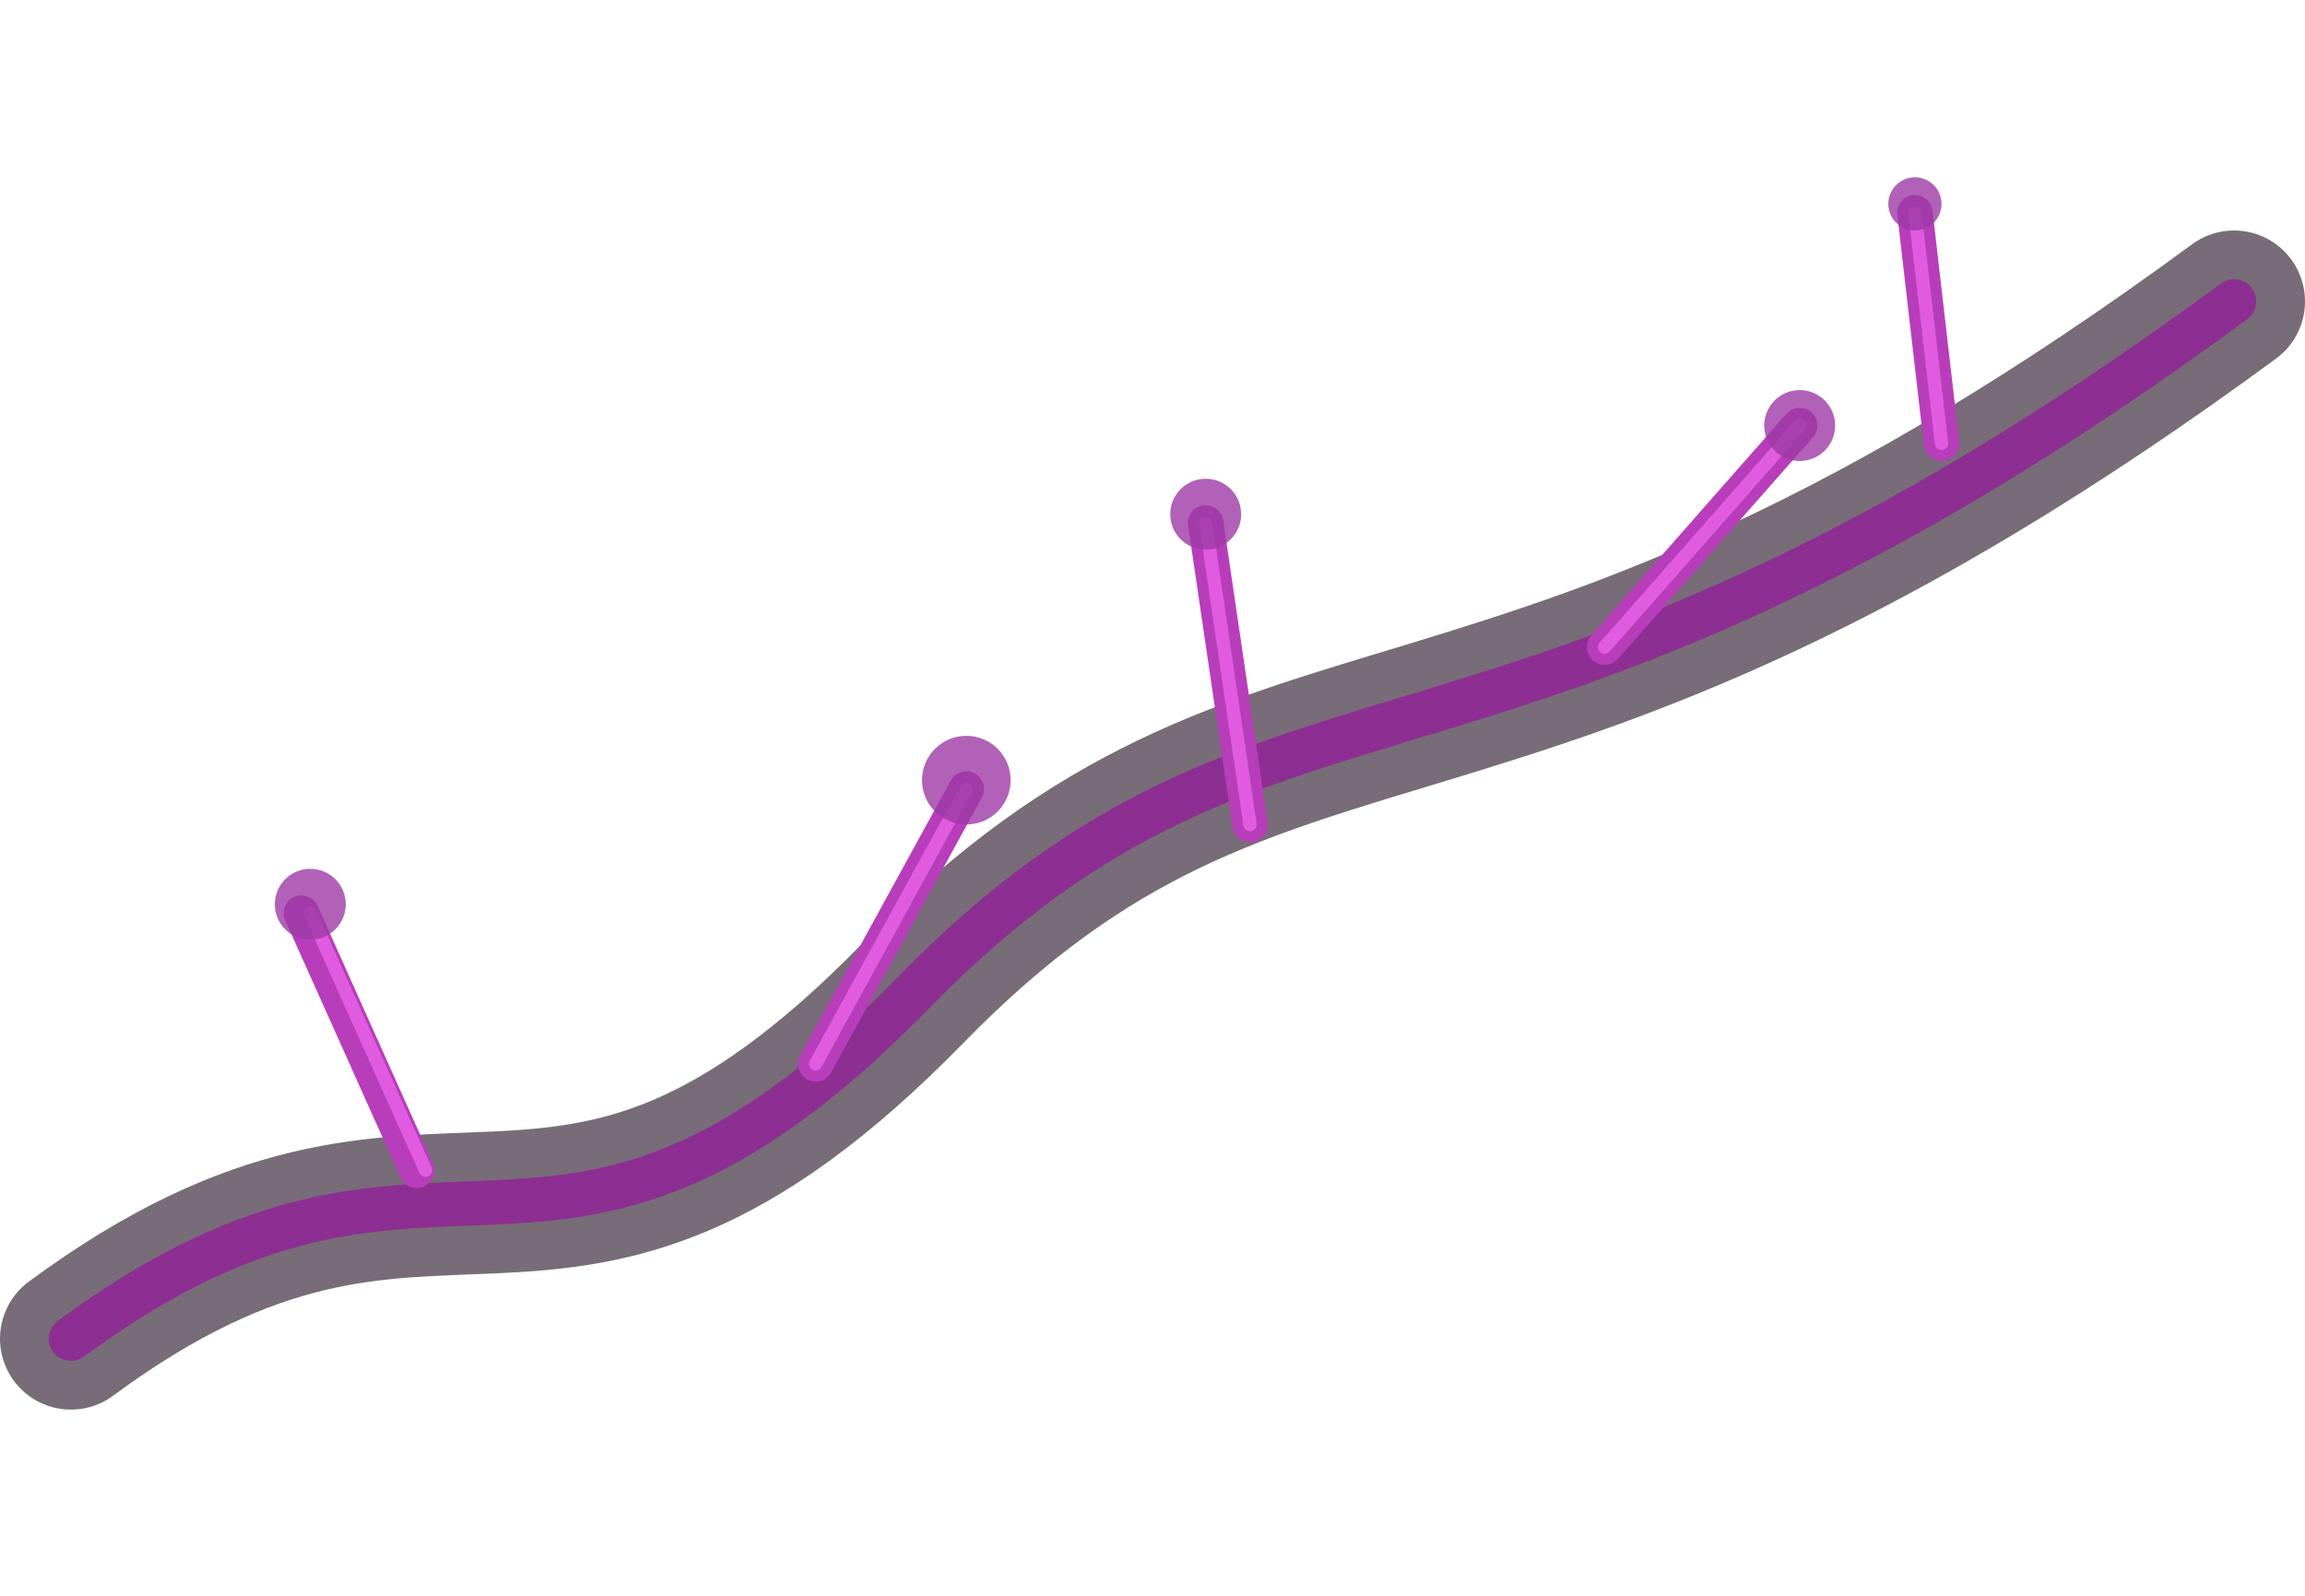
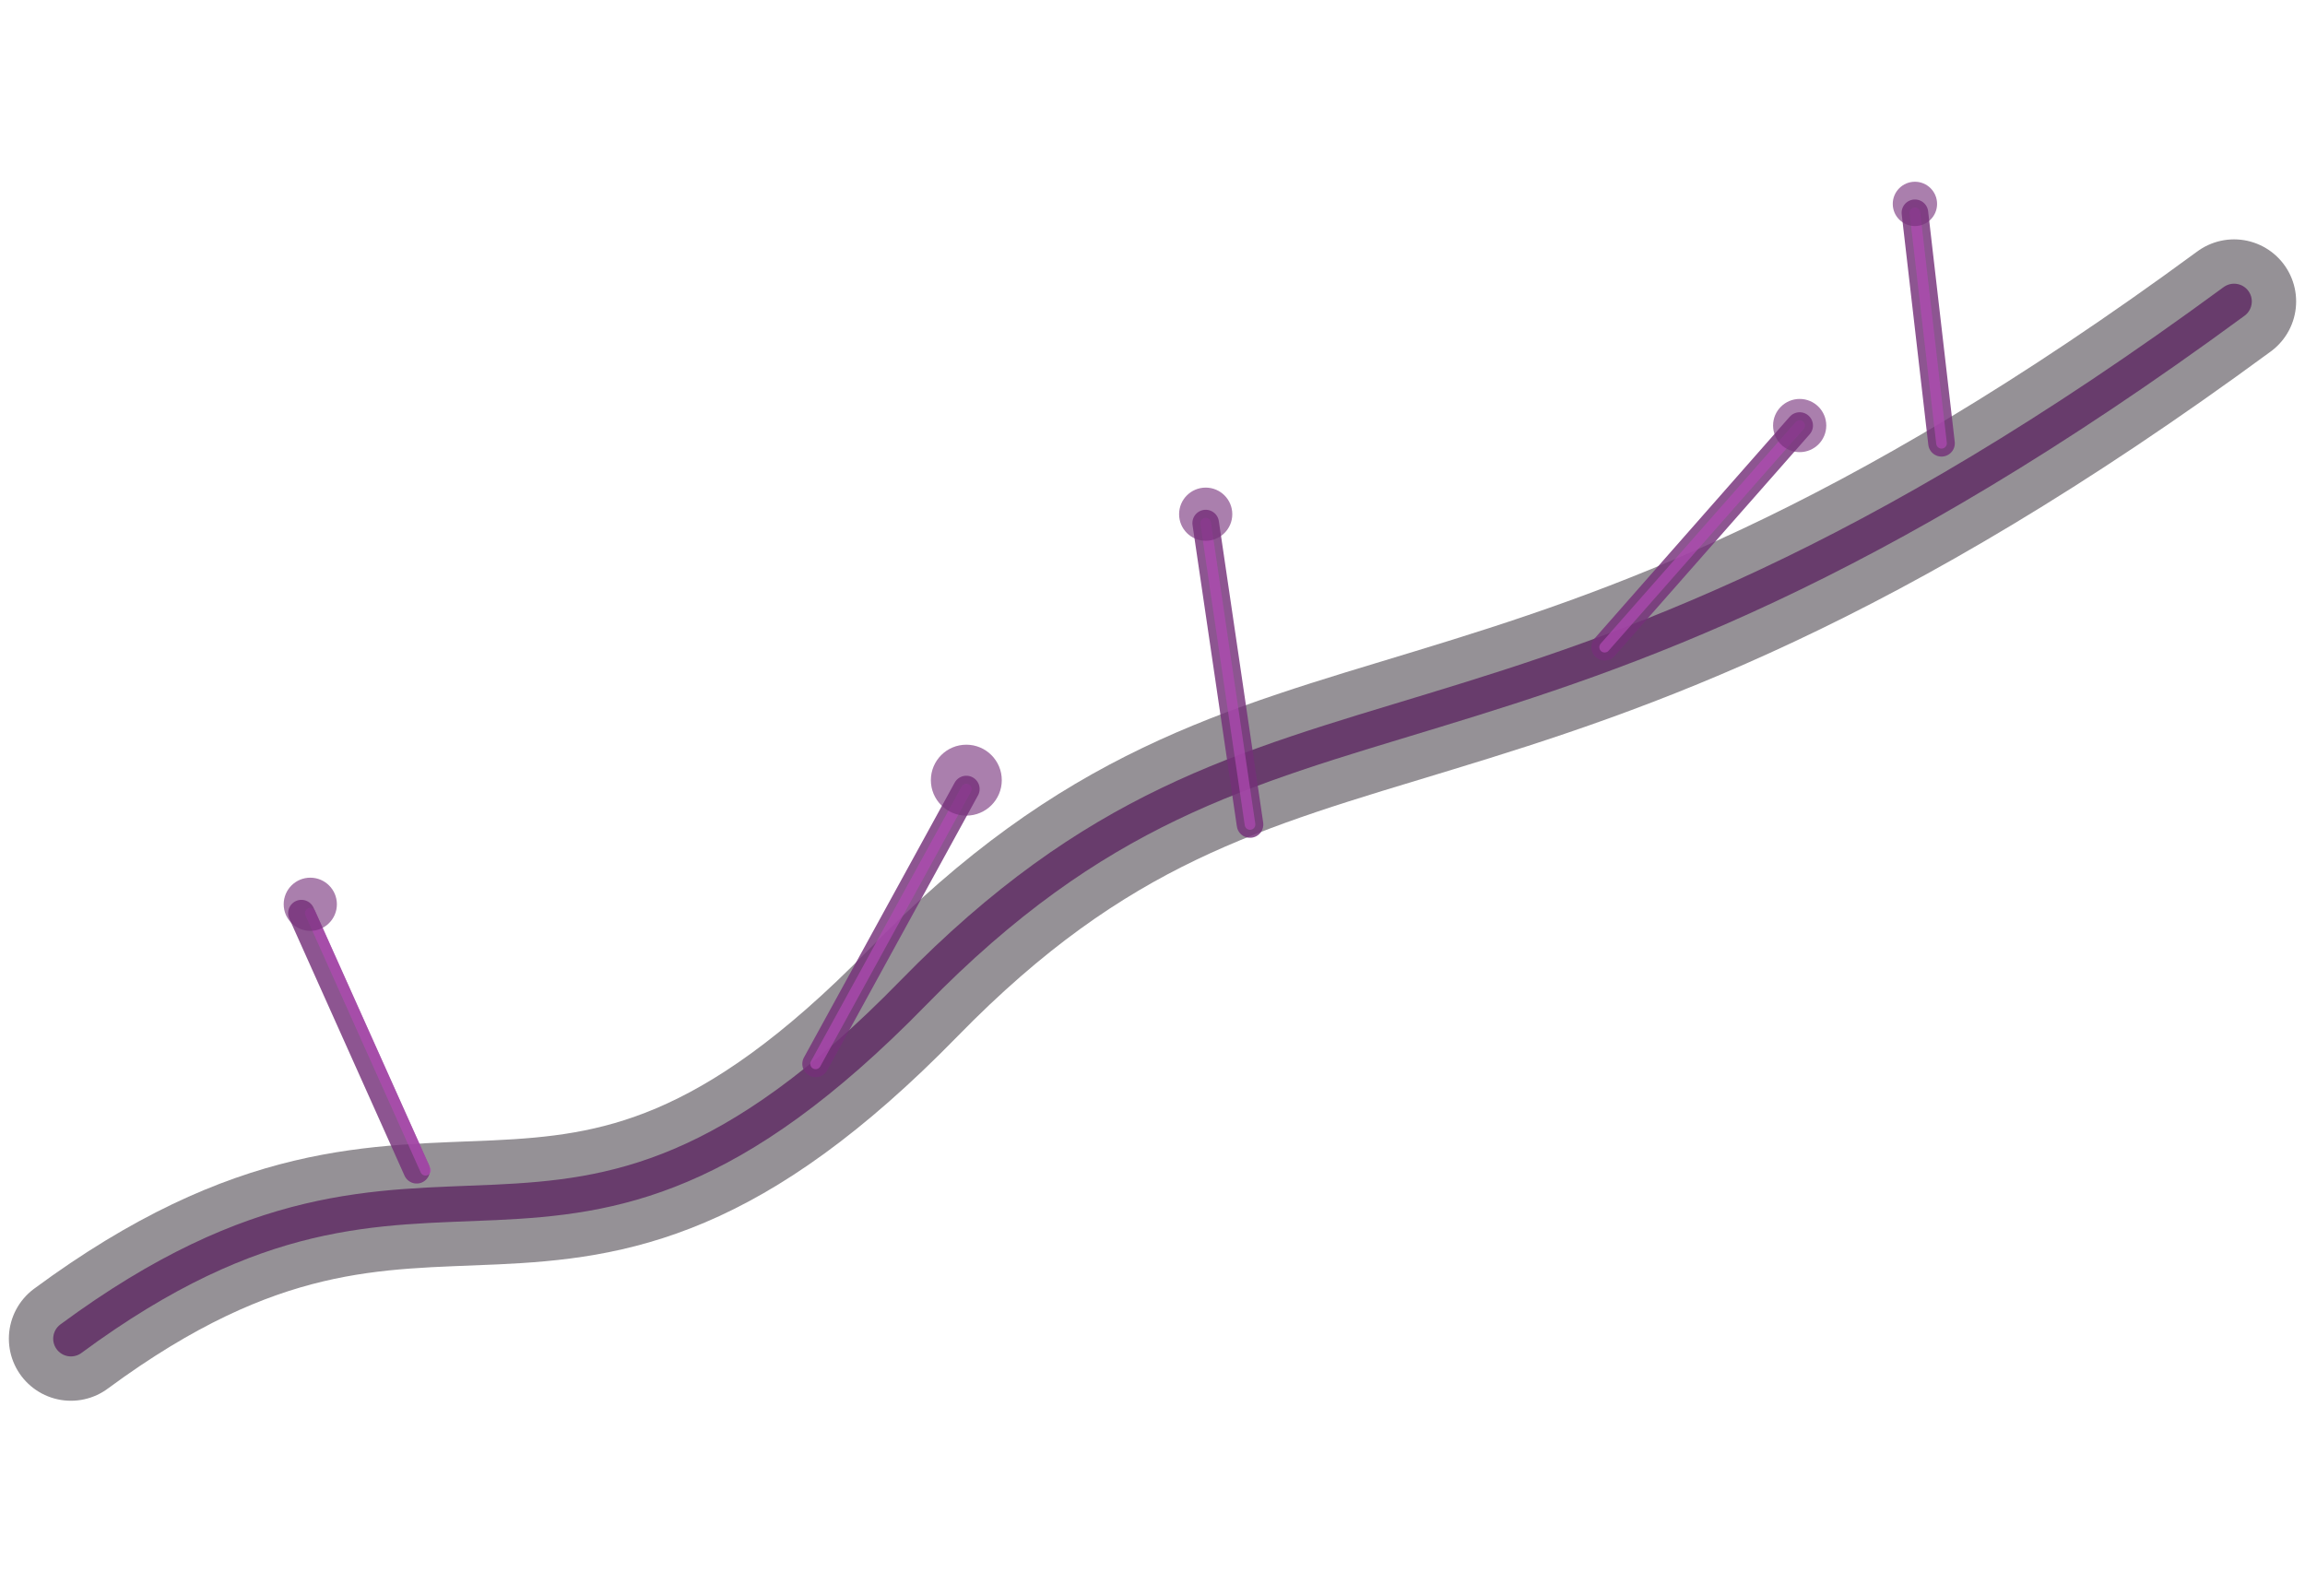
<svg xmlns="http://www.w3.org/2000/svg" width="260" height="180" viewBox="0 0 260 180">
  <g fill="none" stroke-linecap="round">
-     <path d="M8 151C50 120 62 154 103 112S169 95 252 34" stroke="#301d30" stroke-width="16" opacity=".65" />
-     <path d="M8 151C50 120 62 154 103 112S169 95 252 34" stroke="#8d2f92" stroke-width="5" />
-     <path d="M47 132l-13-29M92 120l17-31M141 93l-5-34M181 73l22-25M219 50l-3-26" stroke="#b83dbb" stroke-width="4" />
-     <path d="M48 132l-13-29M92 120l17-31M141 93l-5-34M181 73l22-25M219 50l-3-26" stroke="#e15be0" stroke-width="1.5" />
+     <path d="M8 151C50 120 62 154 103 112S169 95 252 34" stroke="#211923" stroke-width="14" opacity=".48" />
+     <path d="M8 151C50 120 62 154 103 112S169 95 252 34" stroke="#5e2a63" stroke-width="4" opacity=".82" />
+     <path d="M47 132l-13-29M92 120l17-31M141 93l-5-34M181 73l22-25M219 50l-3-26" stroke="#743079" stroke-width="3" opacity=".82" />
+     <path d="M48 132l-13-29M92 120l17-31M141 93l-5-34M181 73l22-25M219 50l-3-26" stroke="#b14ab3" stroke-width="1.2" opacity=".7" />
  </g>
-   <g fill="#9d3aa5" opacity=".8">
-     <circle cx="35" cy="102" r="4" />
-     <circle cx="109" cy="88" r="5" />
-     <circle cx="136" cy="58" r="4" />
-     <circle cx="203" cy="48" r="4" />
-     <circle cx="216" cy="23" r="3" />
+   <g fill="#76307b" opacity=".62">
+     <circle cx="35" cy="102" r="3" />
+     <circle cx="109" cy="88" r="4" />
+     <circle cx="136" cy="58" r="3" />
+     <circle cx="203" cy="48" r="3" />
+     <circle cx="216" cy="23" r="2.5" />
  </g>
</svg>
